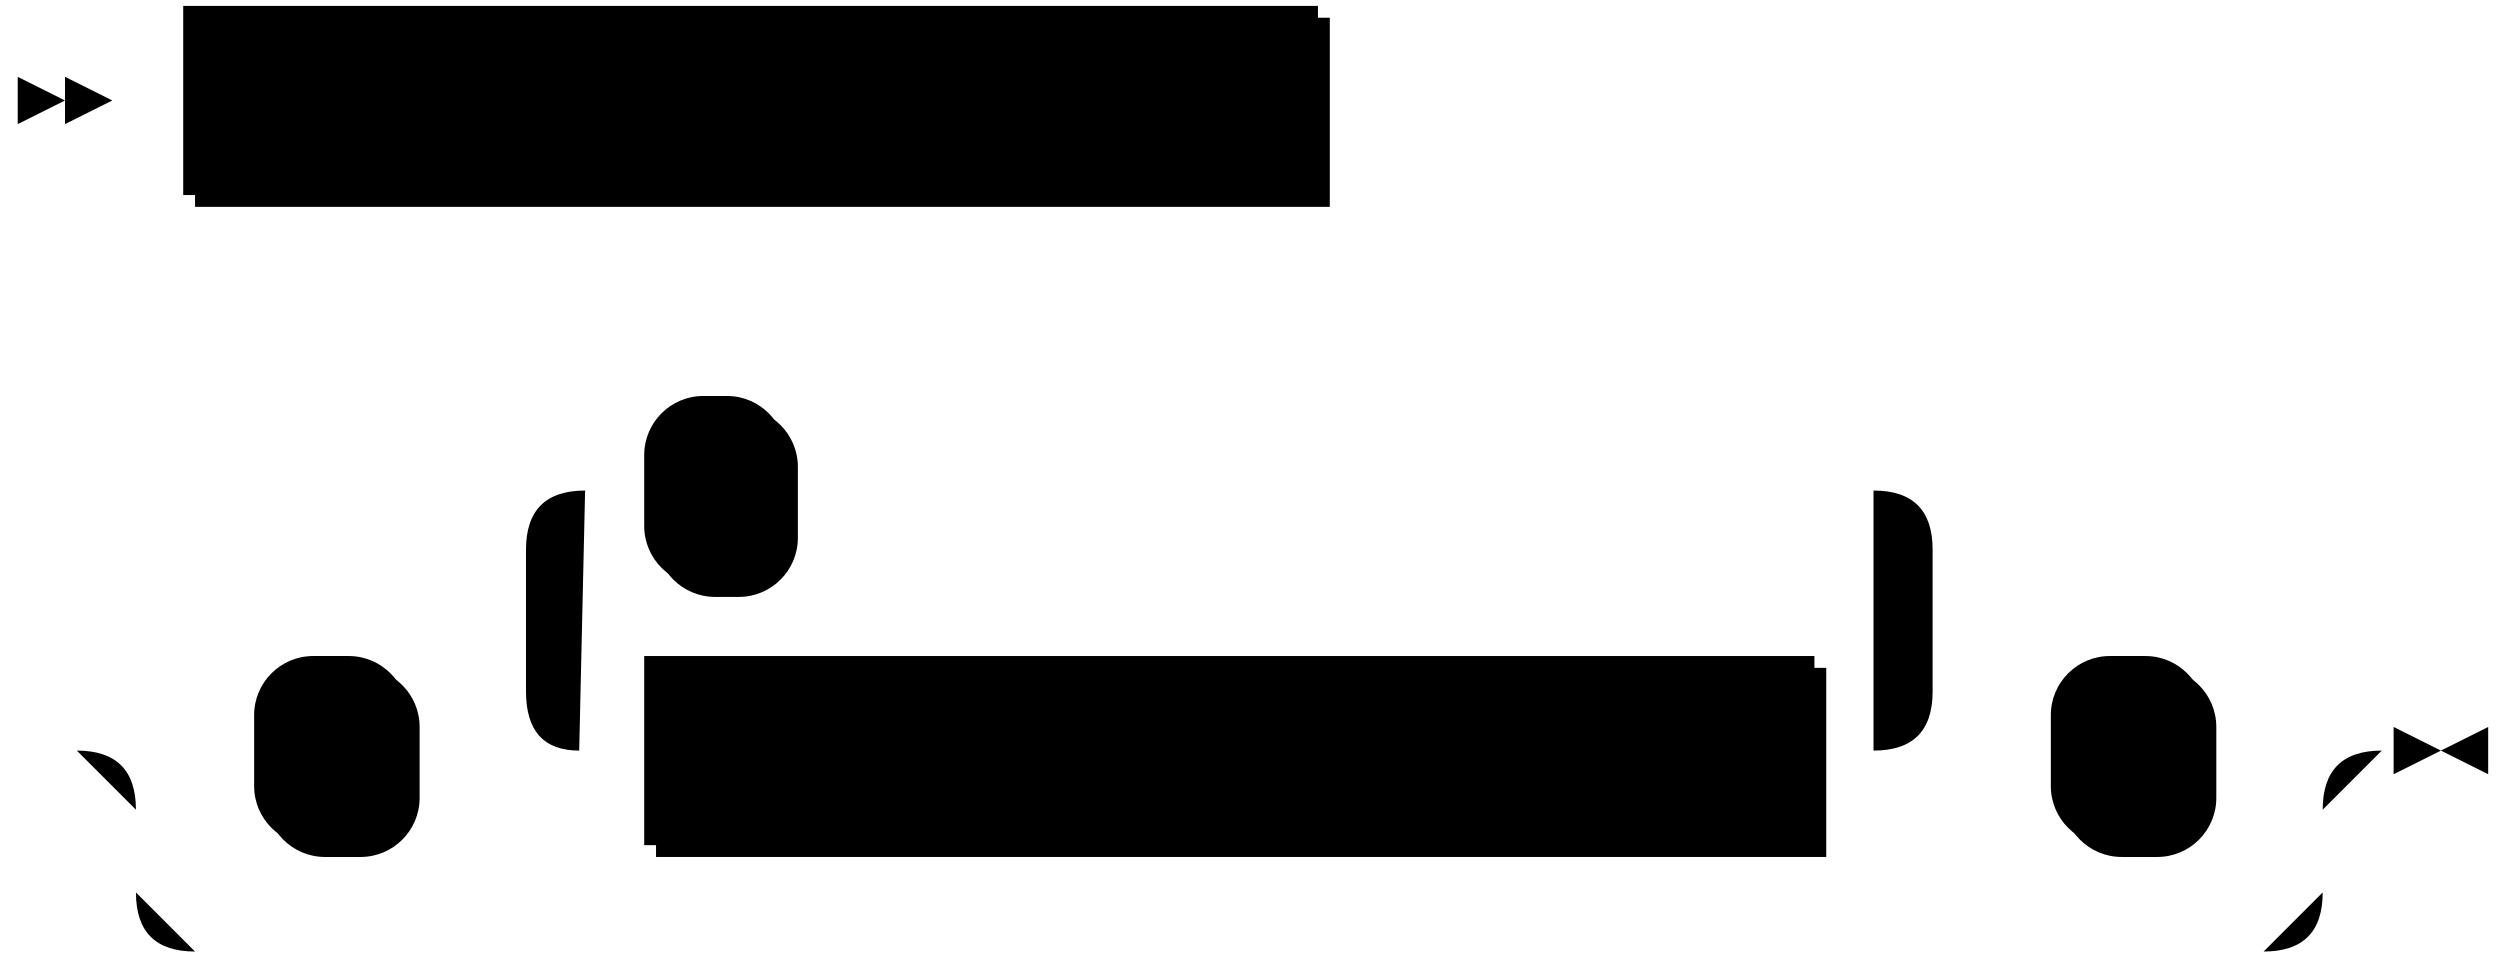
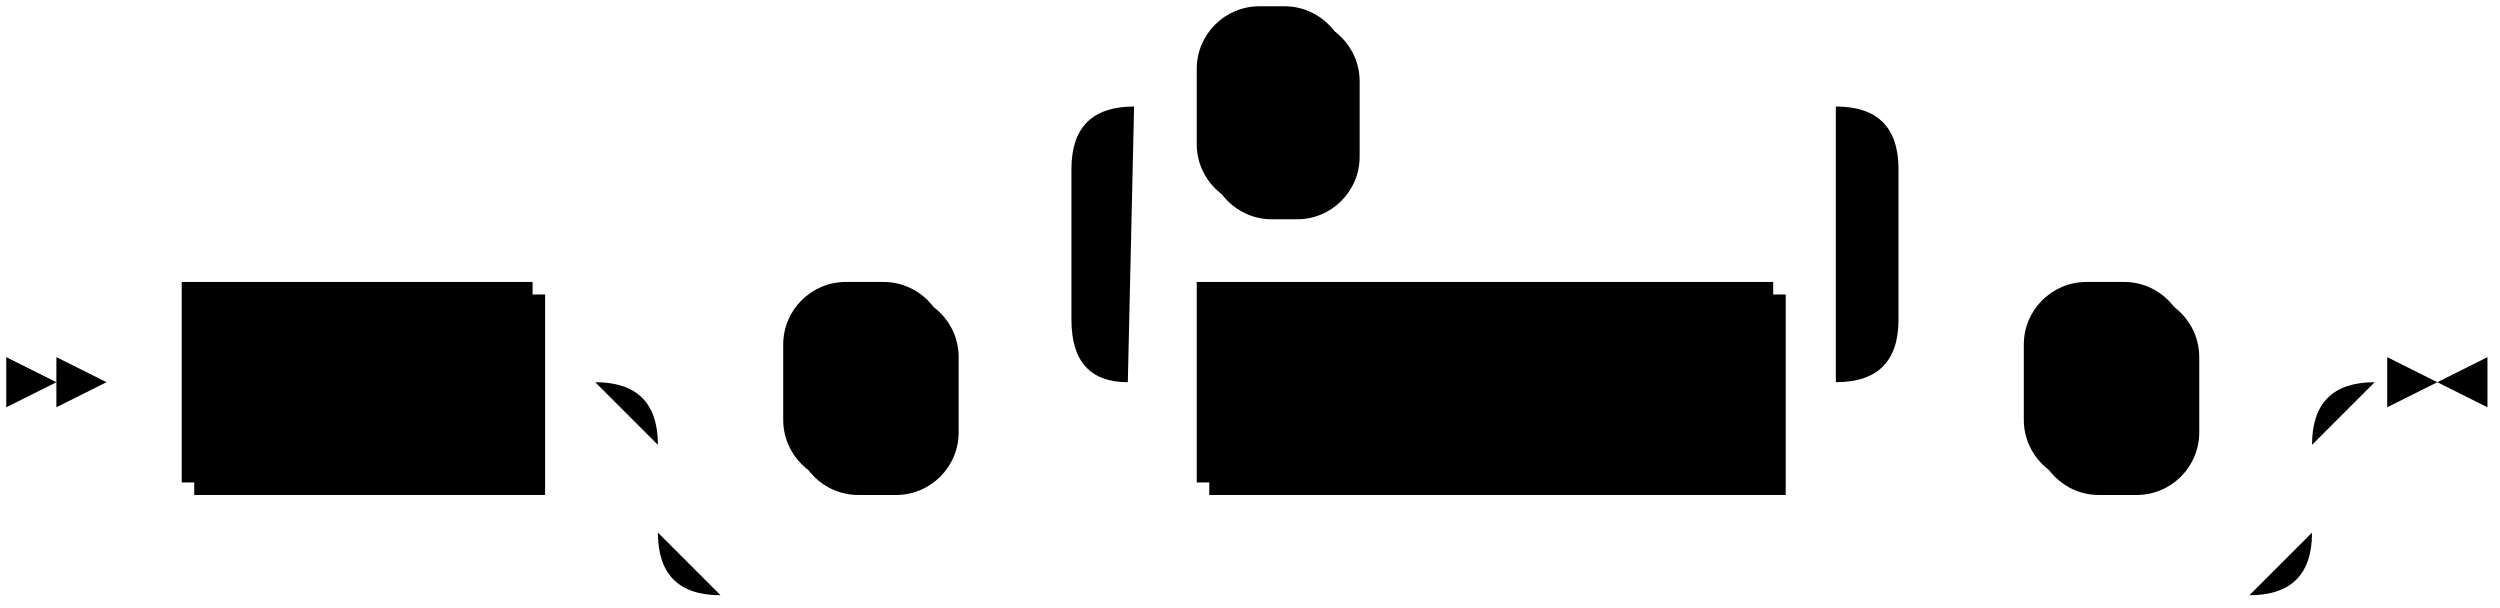
- <svg xmlns="http://www.w3.org/2000/svg" width="423" height="163">
-   <polygon points="11 17 3 13 3 21" />
-   <polygon points="19 17 11 13 11 21" />
-   <rect x="33" y="3" width="192" height="32" />
-   <rect x="31" y="1" width="192" height="32" class="nonterminal" />
-   <text class="nonterminal" x="41" y="21">network_policy_rule_name</text>
-   <rect x="45" y="113" width="26" height="32" rx="10" />
-   <rect x="43" y="111" width="26" height="32" class="terminal" rx="10" />
-   <text class="terminal" x="53" y="131">(</text>
-   <rect x="111" y="113" width="198" height="32" />
-   <rect x="109" y="111" width="198" height="32" class="nonterminal" />
-   <text class="nonterminal" x="119" y="131">network_policy_rule_option</text>
-   <rect x="111" y="69" width="24" height="32" rx="10" />
-   <rect x="109" y="67" width="24" height="32" class="terminal" rx="10" />
-   <text class="terminal" x="119" y="87">,</text>
-   <rect x="349" y="113" width="26" height="32" rx="10" />
-   <rect x="347" y="111" width="26" height="32" class="terminal" rx="10" />
-   <text class="terminal" x="357" y="131">)</text>
-   <path class="line" d="m19 17 h2 m0 0 h10 m192 0 h10 m2 0 l2 0 m2 0 l2 0 m2 0 l2 0 m-244 110 l2 0 m2 0 l2 0 m2 0 l2 0 m22 0 h10 m26 0 h10 m20 0 h10 m198 0 h10 m-238 0 l20 0 m-1 0 q-9 0 -9 -10 l0 -24 q0 -10 10 -10 m218 44 l20 0 m-20 0 q10 0 10 -10 l0 -24 q0 -10 -10 -10 m-218 0 h10 m24 0 h10 m0 0 h174 m20 44 h10 m26 0 h10 m-370 0 h20 m350 0 h20 m-390 0 q10 0 10 10 m370 0 q0 -10 10 -10 m-380 10 v14 m370 0 v-14 m-370 14 q0 10 10 10 m350 0 q10 0 10 -10 m-360 10 h10 m0 0 h340 m23 -34 h-3" />
-   <polygon points="413 127 421 123 421 131" />
-   <polygon points="413 127 405 123 405 131" />
+ <svg xmlns="http://www.w3.org/2000/svg" width="399" height="97">
+   <polygon points="9 61 1 57 1 65" />
+   <polygon points="17 61 9 57 9 65" />
+   <rect x="31" y="47" width="56" height="32" />
+   <rect x="29" y="45" width="56" height="32" class="nonterminal" />
+   <text class="nonterminal" x="39" y="65">name</text>
+   <rect x="127" y="47" width="26" height="32" rx="10" />
+   <rect x="125" y="45" width="26" height="32" class="terminal" rx="10" />
+   <text class="terminal" x="135" y="65">(</text>
+   <rect x="193" y="47" width="92" height="32" />
+   <rect x="191" y="45" width="92" height="32" class="nonterminal" />
+   <text class="nonterminal" x="201" y="65">rule_option</text>
+   <rect x="193" y="3" width="24" height="32" rx="10" />
+   <rect x="191" y="1" width="24" height="32" class="terminal" rx="10" />
+   <text class="terminal" x="201" y="21">,</text>
+   <rect x="325" y="47" width="26" height="32" rx="10" />
+   <rect x="323" y="45" width="26" height="32" class="terminal" rx="10" />
+   <text class="terminal" x="333" y="65">)</text>
+   <path class="line" d="m17 61 h2 m0 0 h10 m56 0 h10 m20 0 h10 m26 0 h10 m20 0 h10 m92 0 h10 m-132 0 l20 0 m-1 0 q-9 0 -9 -10 l0 -24 q0 -10 10 -10 m112 44 l20 0 m-20 0 q10 0 10 -10 l0 -24 q0 -10 -10 -10 m-112 0 h10 m24 0 h10 m0 0 h68 m20 44 h10 m26 0 h10 m-264 0 h20 m244 0 h20 m-284 0 q10 0 10 10 m264 0 q0 -10 10 -10 m-274 10 v14 m264 0 v-14 m-264 14 q0 10 10 10 m244 0 q10 0 10 -10 m-254 10 h10 m0 0 h234 m23 -34 h-3" />
+   <polygon points="389 61 397 57 397 65" />
+   <polygon points="389 61 381 57 381 65" />
</svg>
